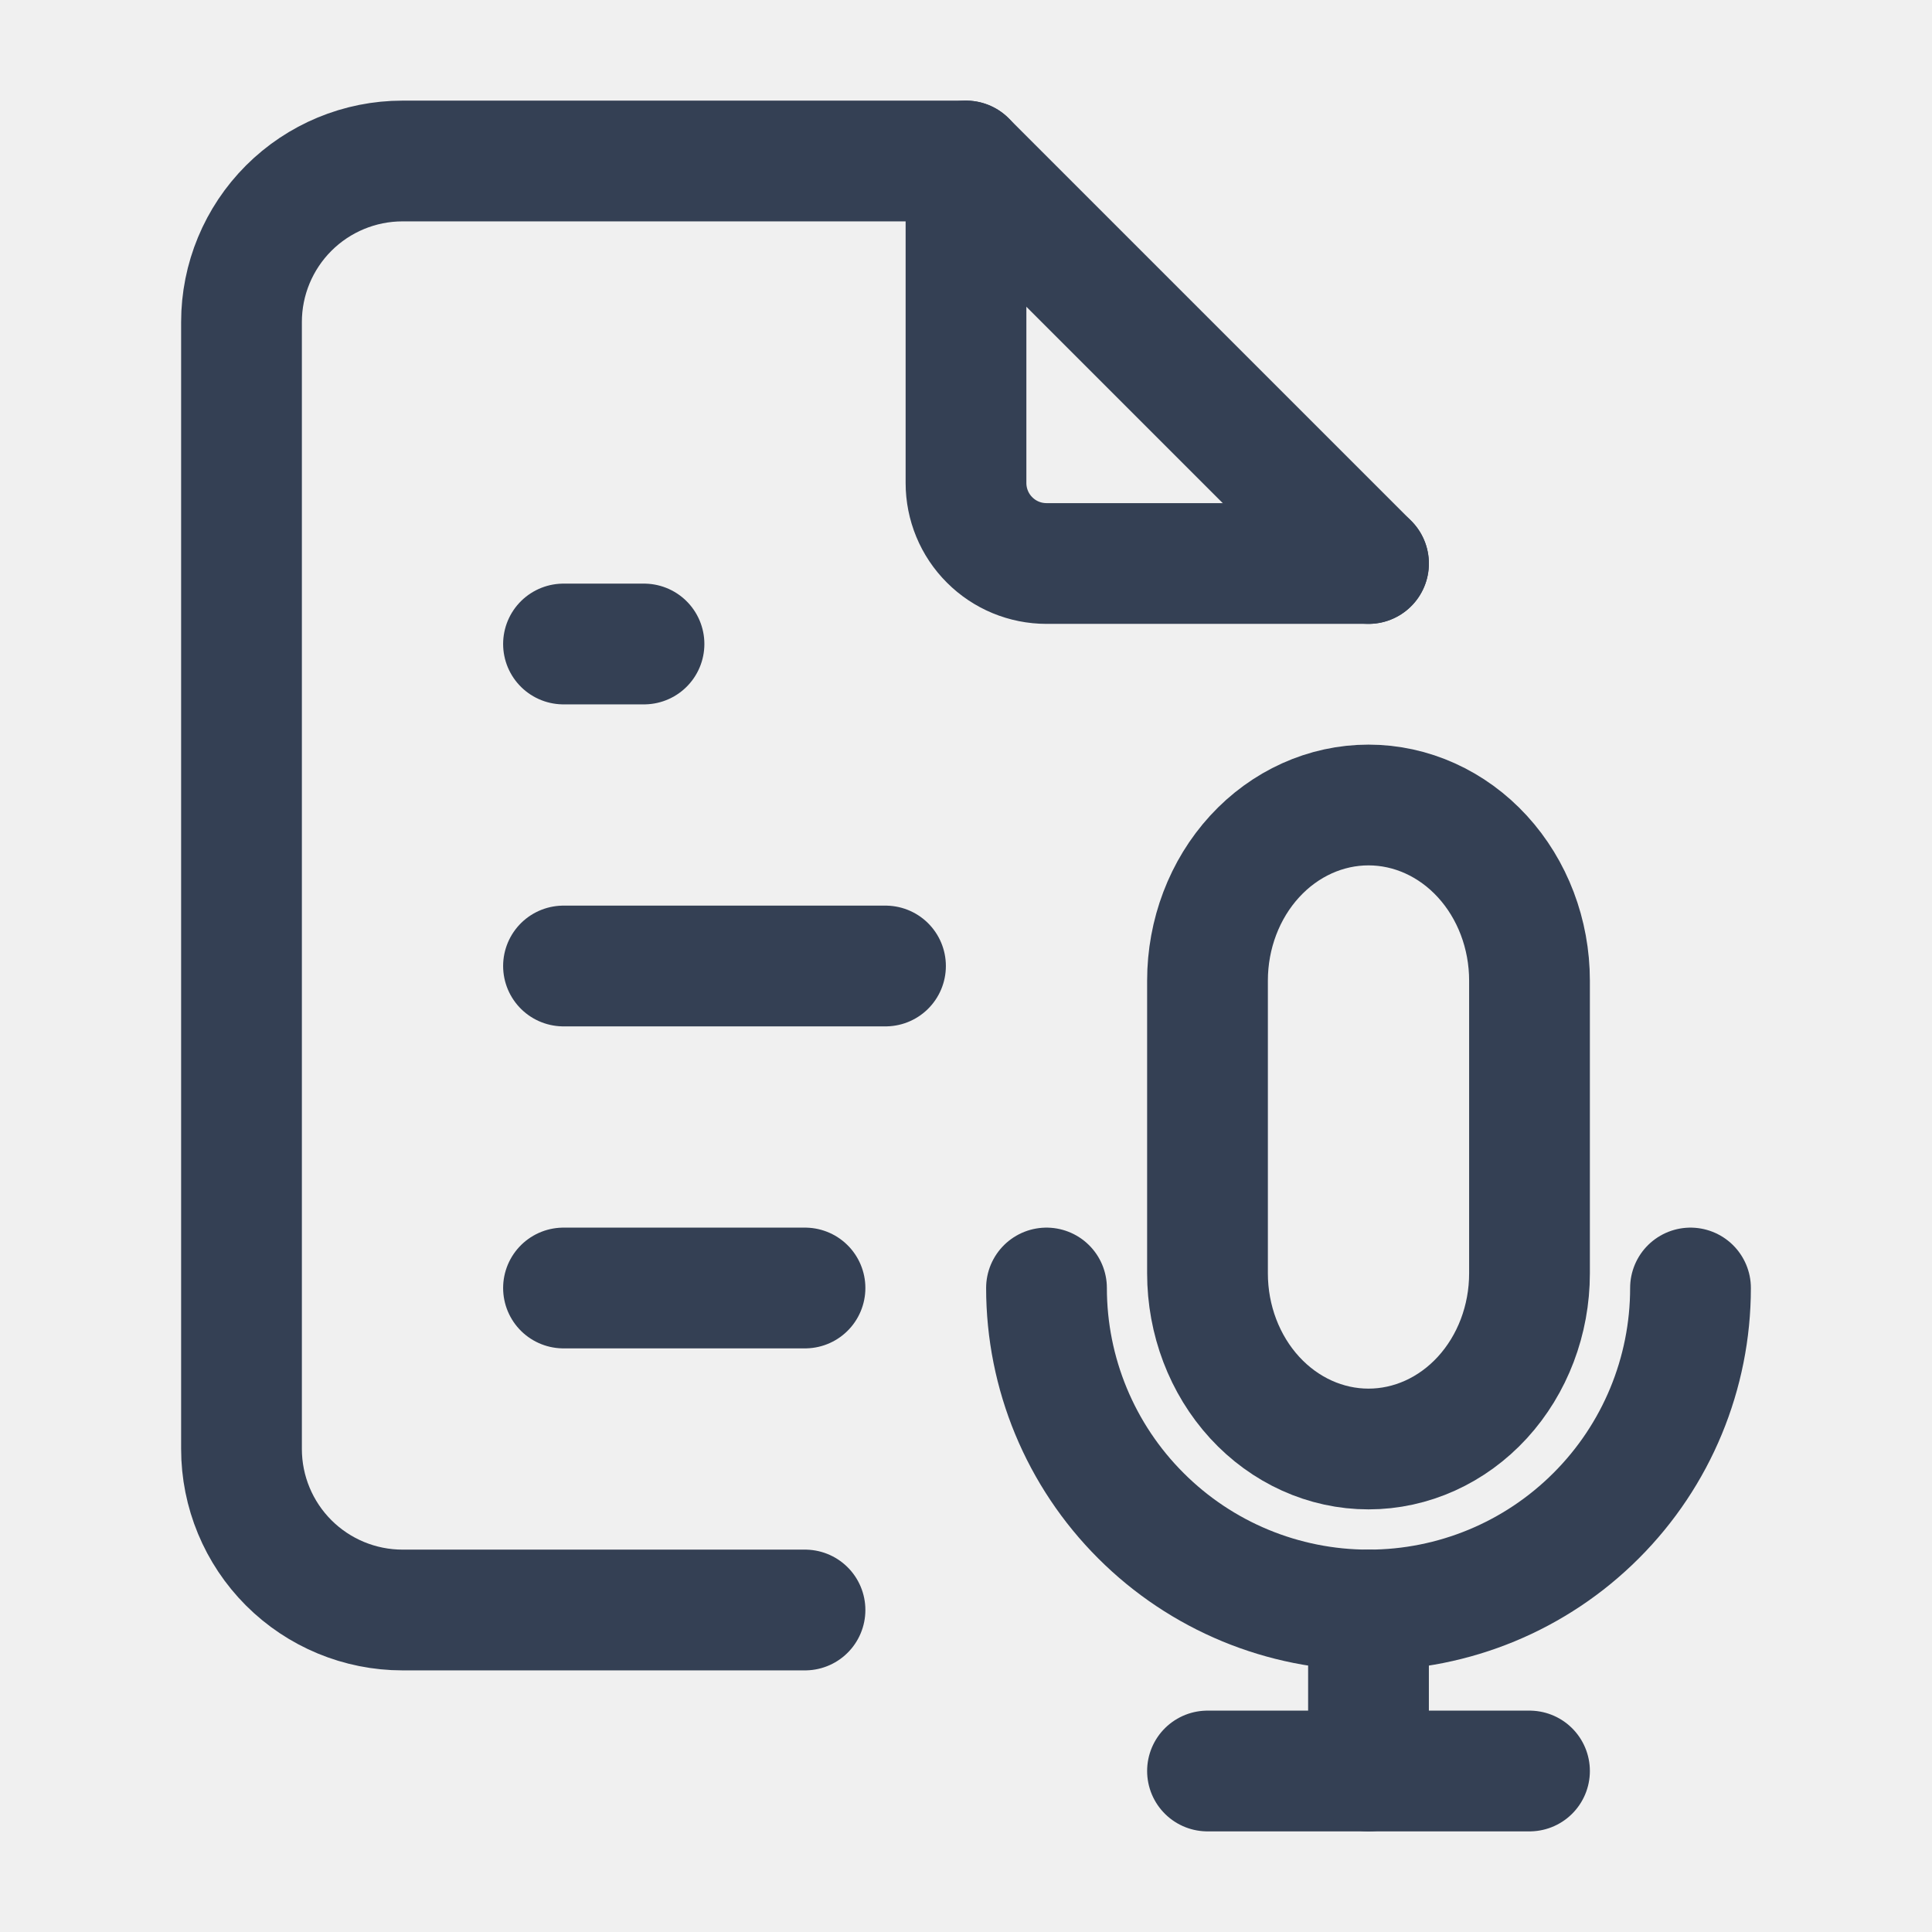
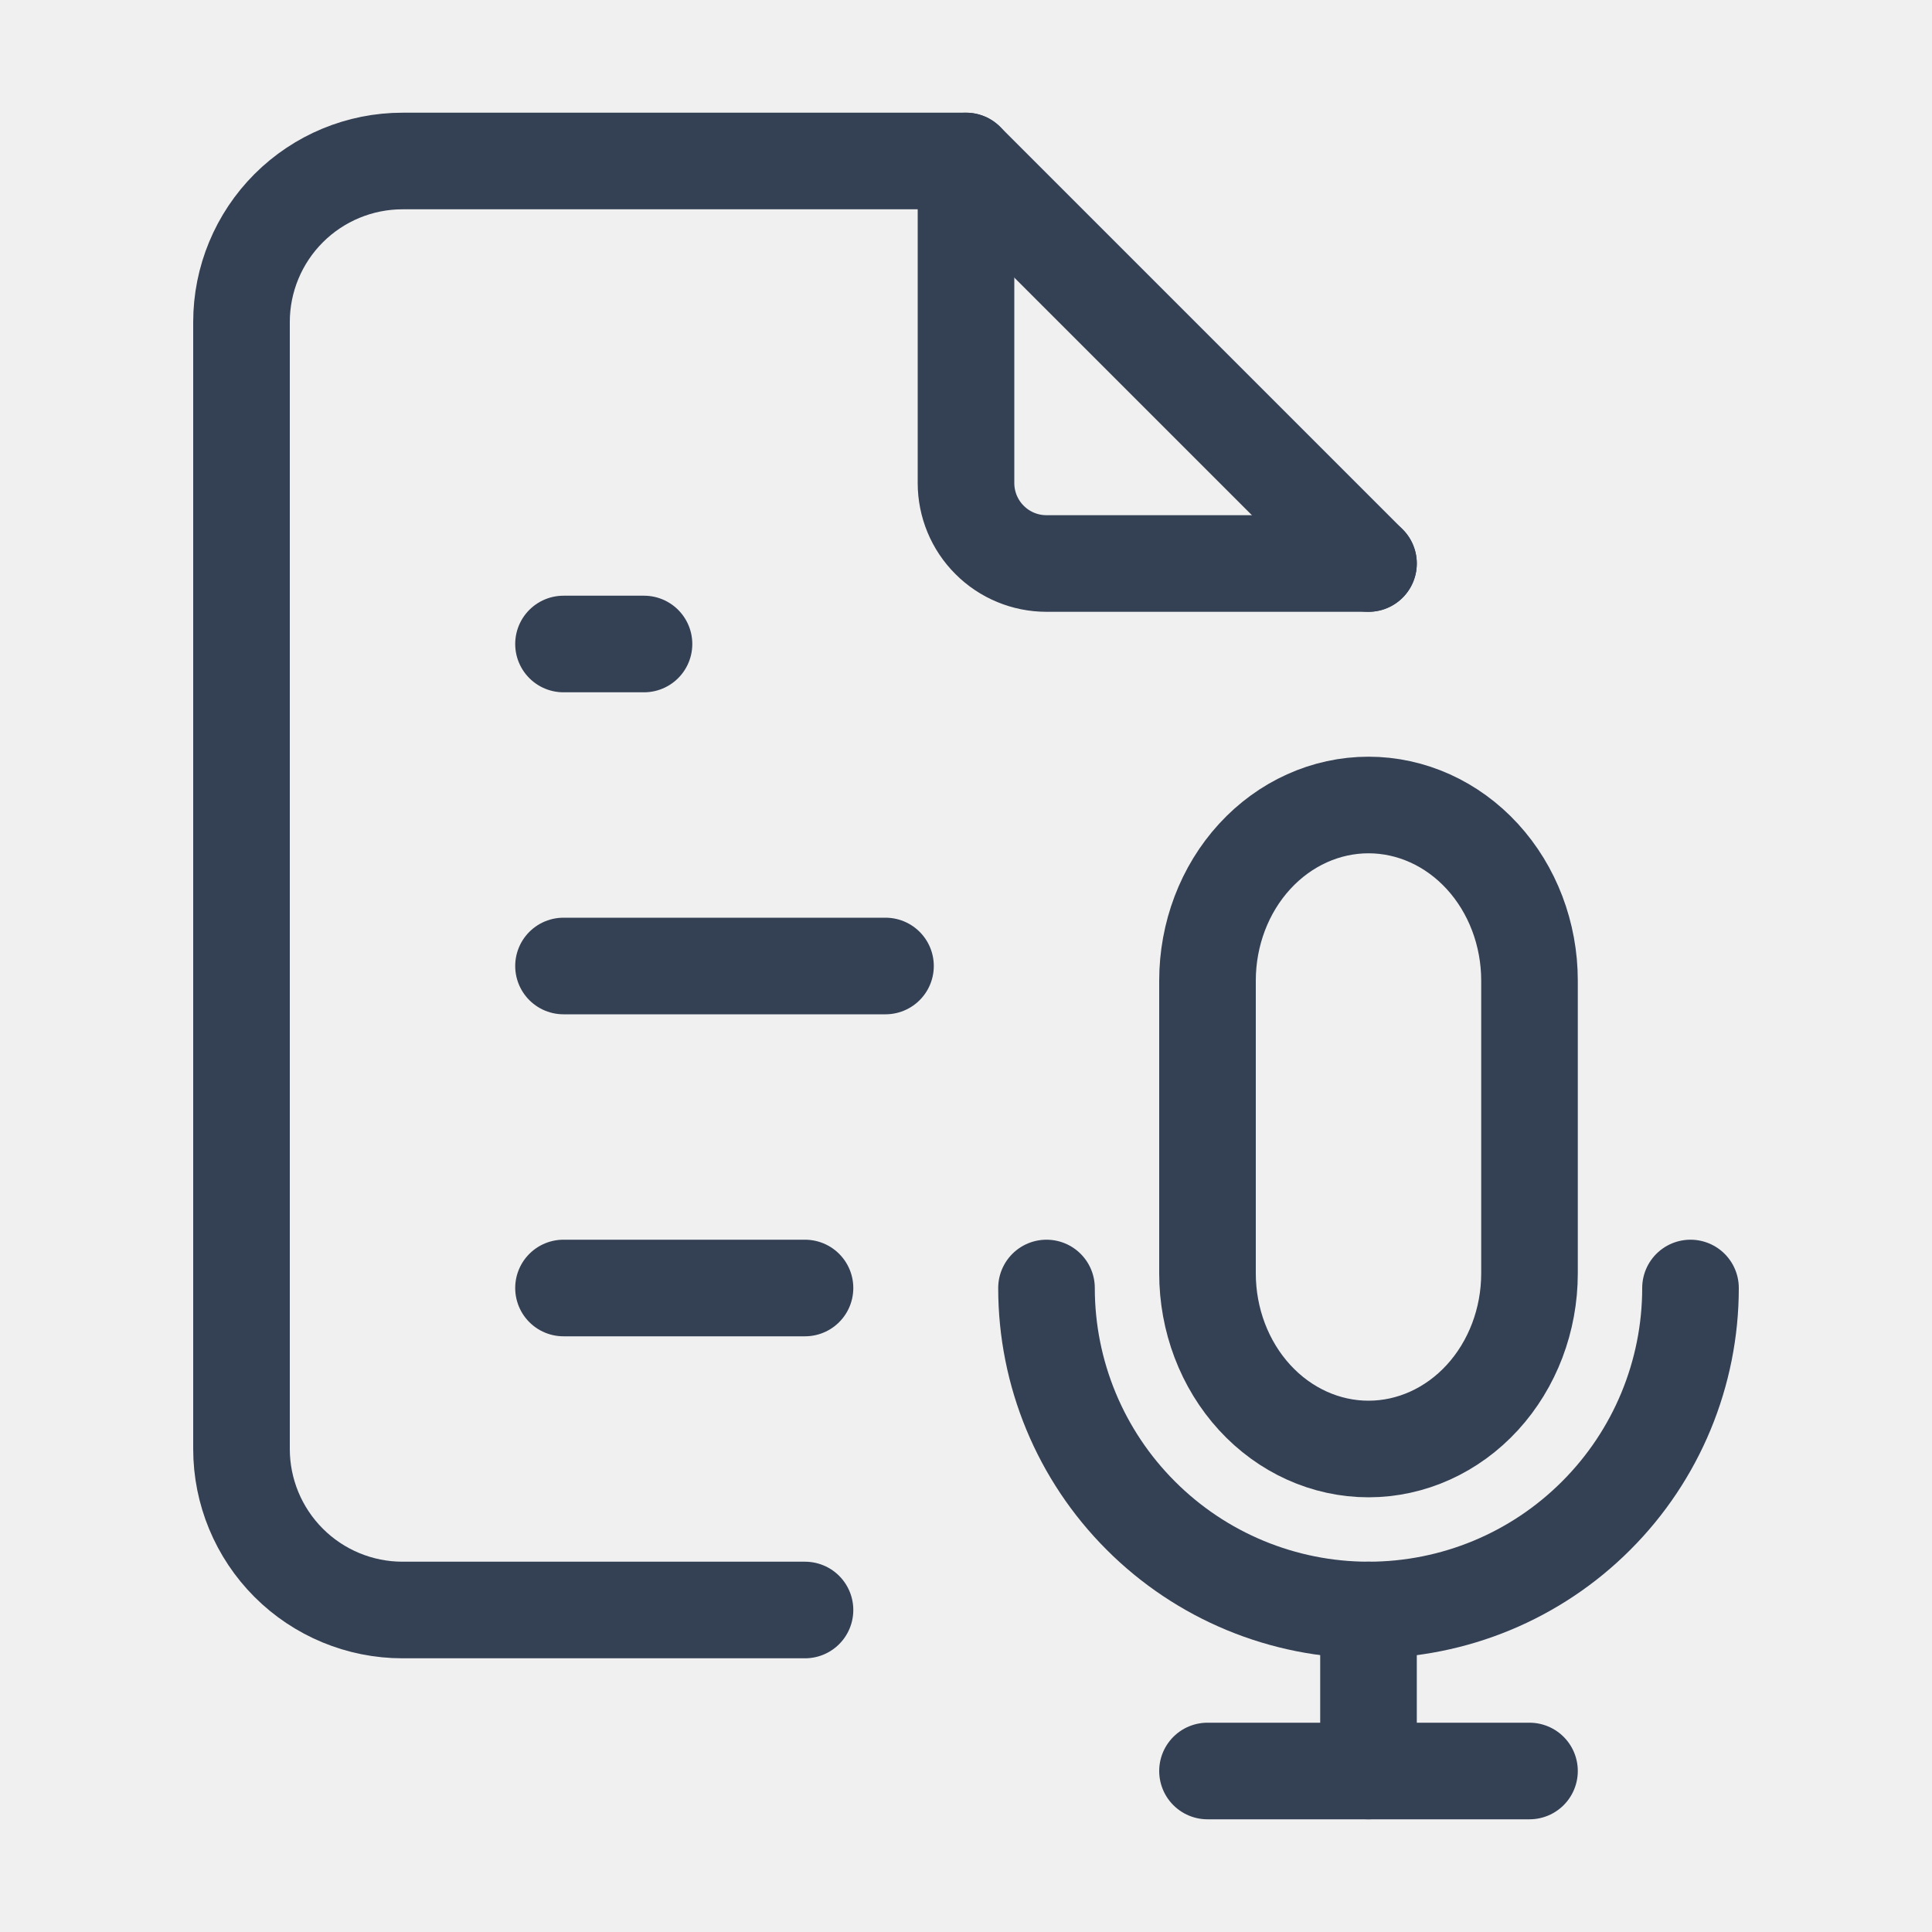
<svg xmlns="http://www.w3.org/2000/svg" width="24" height="24" viewBox="0 0 24 24" fill="none">
-   <g clip-path="url(#clip0_8148_45)">
-     <path d="M12 2V6C12 6.265 12.105 6.52 12.293 6.707C12.48 6.895 12.735 7 13 7H17" stroke="#344054" stroke-width="1.5" stroke-linecap="round" stroke-linejoin="round" />
-     <path d="M10 20H5C4.47 20 3.961 19.789 3.586 19.414C3.211 19.039 3 18.53 3 18V4C3 3.47 3.211 2.961 3.586 2.586C3.961 2.211 4.47 2 5 2H12L17 7" stroke="#344054" stroke-width="1.5" stroke-linecap="round" stroke-linejoin="round" />
-     <path d="M7 8H8" stroke="#344054" stroke-width="1.5" stroke-linecap="round" stroke-linejoin="round" />
-     <path d="M7 12H11" stroke="#344054" stroke-width="1.5" stroke-linecap="round" stroke-linejoin="round" />
-     <path d="M7 16H10" stroke="#344054" stroke-width="1.5" stroke-linecap="round" stroke-linejoin="round" />
-     <path d="M15 12.182C15 11.603 15.211 11.048 15.586 10.639C15.961 10.23 16.47 10 17 10C17.53 10 18.039 10.23 18.414 10.639C18.789 11.048 19 11.603 19 12.182V15.818C19 16.397 18.789 16.952 18.414 17.361C18.039 17.77 17.53 18 17 18C16.47 18 15.961 17.77 15.586 17.361C15.211 16.952 15 16.397 15 15.818V12.182Z" stroke="#344054" stroke-width="1.5" stroke-linecap="round" stroke-linejoin="round" />
-     <path d="M13 16C13 17.061 13.421 18.078 14.172 18.828C14.922 19.579 15.939 20 17 20C18.061 20 19.078 19.579 19.828 18.828C20.579 18.078 21 17.061 21 16" stroke="#344054" stroke-width="1.5" stroke-linecap="round" stroke-linejoin="round" />
-     <path d="M15 22H19" stroke="#344054" stroke-width="1.5" stroke-linecap="round" stroke-linejoin="round" />
-     <path d="M17 20V22" stroke="#344054" stroke-width="1.5" stroke-linecap="round" stroke-linejoin="round" />
+   <g clip-path="url(#clip0_196_771)">
+     <path d="M12 2V6C12 6.265 12.105 6.52 12.293 6.707C12.48 6.895 12.735 7 13 7H17" stroke="#344054" stroke-width="1.2" stroke-linecap="round" stroke-linejoin="round" />
+     <path d="M10 20H5C4.47 20 3.961 19.789 3.586 19.414C3.211 19.039 3 18.53 3 18V4C3 3.47 3.211 2.961 3.586 2.586C3.961 2.211 4.47 2 5 2H12L17 7" stroke="#344054" stroke-width="1.2" stroke-linecap="round" stroke-linejoin="round" />
+     <path d="M7 8H8" stroke="#344054" stroke-width="1.2" stroke-linecap="round" stroke-linejoin="round" />
+     <path d="M7 12H11" stroke="#344054" stroke-width="1.2" stroke-linecap="round" stroke-linejoin="round" />
+     <path d="M7 16H10" stroke="#344054" stroke-width="1.2" stroke-linecap="round" stroke-linejoin="round" />
+     <path d="M15 12.182C15 11.603 15.211 11.048 15.586 10.639C15.961 10.23 16.47 10 17 10C17.53 10 18.039 10.23 18.414 10.639C18.789 11.048 19 11.603 19 12.182V15.818C19 16.397 18.789 16.952 18.414 17.361C18.039 17.77 17.53 18 17 18C16.47 18 15.961 17.77 15.586 17.361C15.211 16.952 15 16.397 15 15.818V12.182Z" stroke="#344054" stroke-width="1.2" stroke-linecap="round" stroke-linejoin="round" />
+     <path d="M13 16C13 17.061 13.421 18.078 14.172 18.828C14.922 19.579 15.939 20 17 20C18.061 20 19.078 19.579 19.828 18.828C20.579 18.078 21 17.061 21 16" stroke="#344054" stroke-width="1.2" stroke-linecap="round" stroke-linejoin="round" />
+     <path d="M15 22H19" stroke="#344054" stroke-width="1.2" stroke-linecap="round" stroke-linejoin="round" />
+     <path d="M17 20V22" stroke="#344054" stroke-width="1.2" stroke-linecap="round" stroke-linejoin="round" />
  </g>
  <defs>
-     <clipPath id="clip0_8148_45">
+     <clipPath id="clip0_196_771">
      <rect width="24" height="24" fill="white" />
    </clipPath>
  </defs>
</svg>
